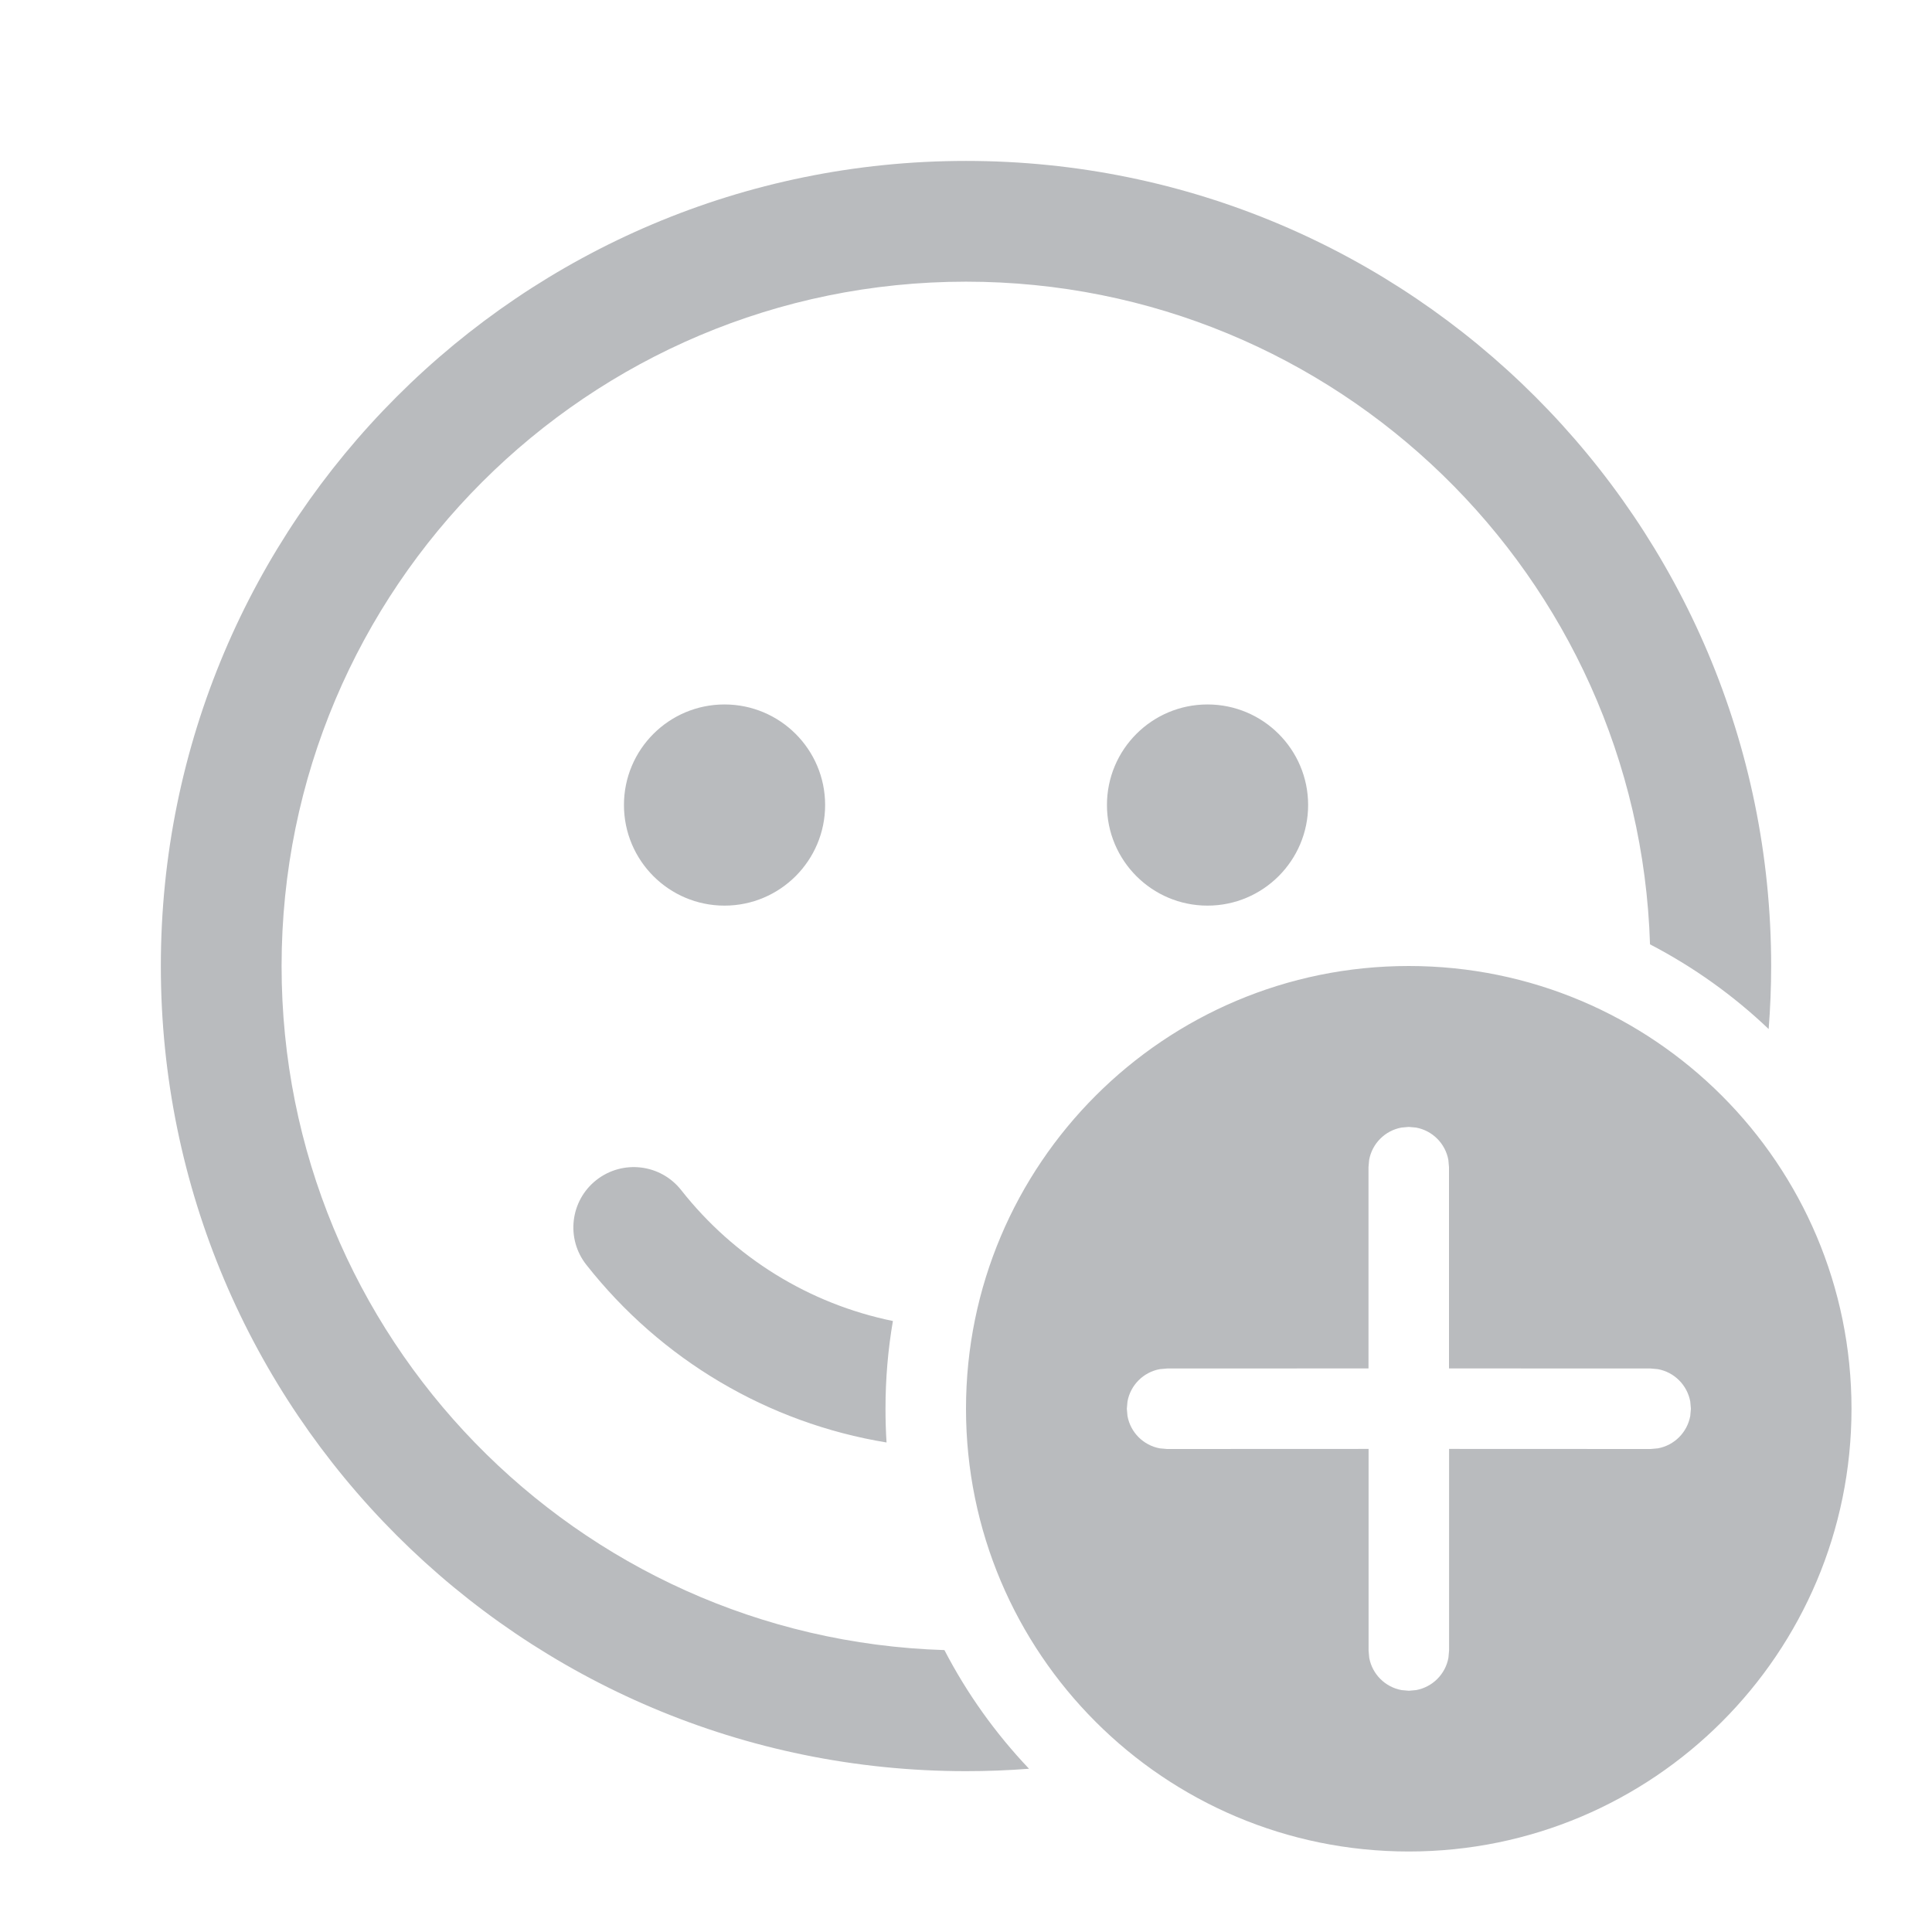
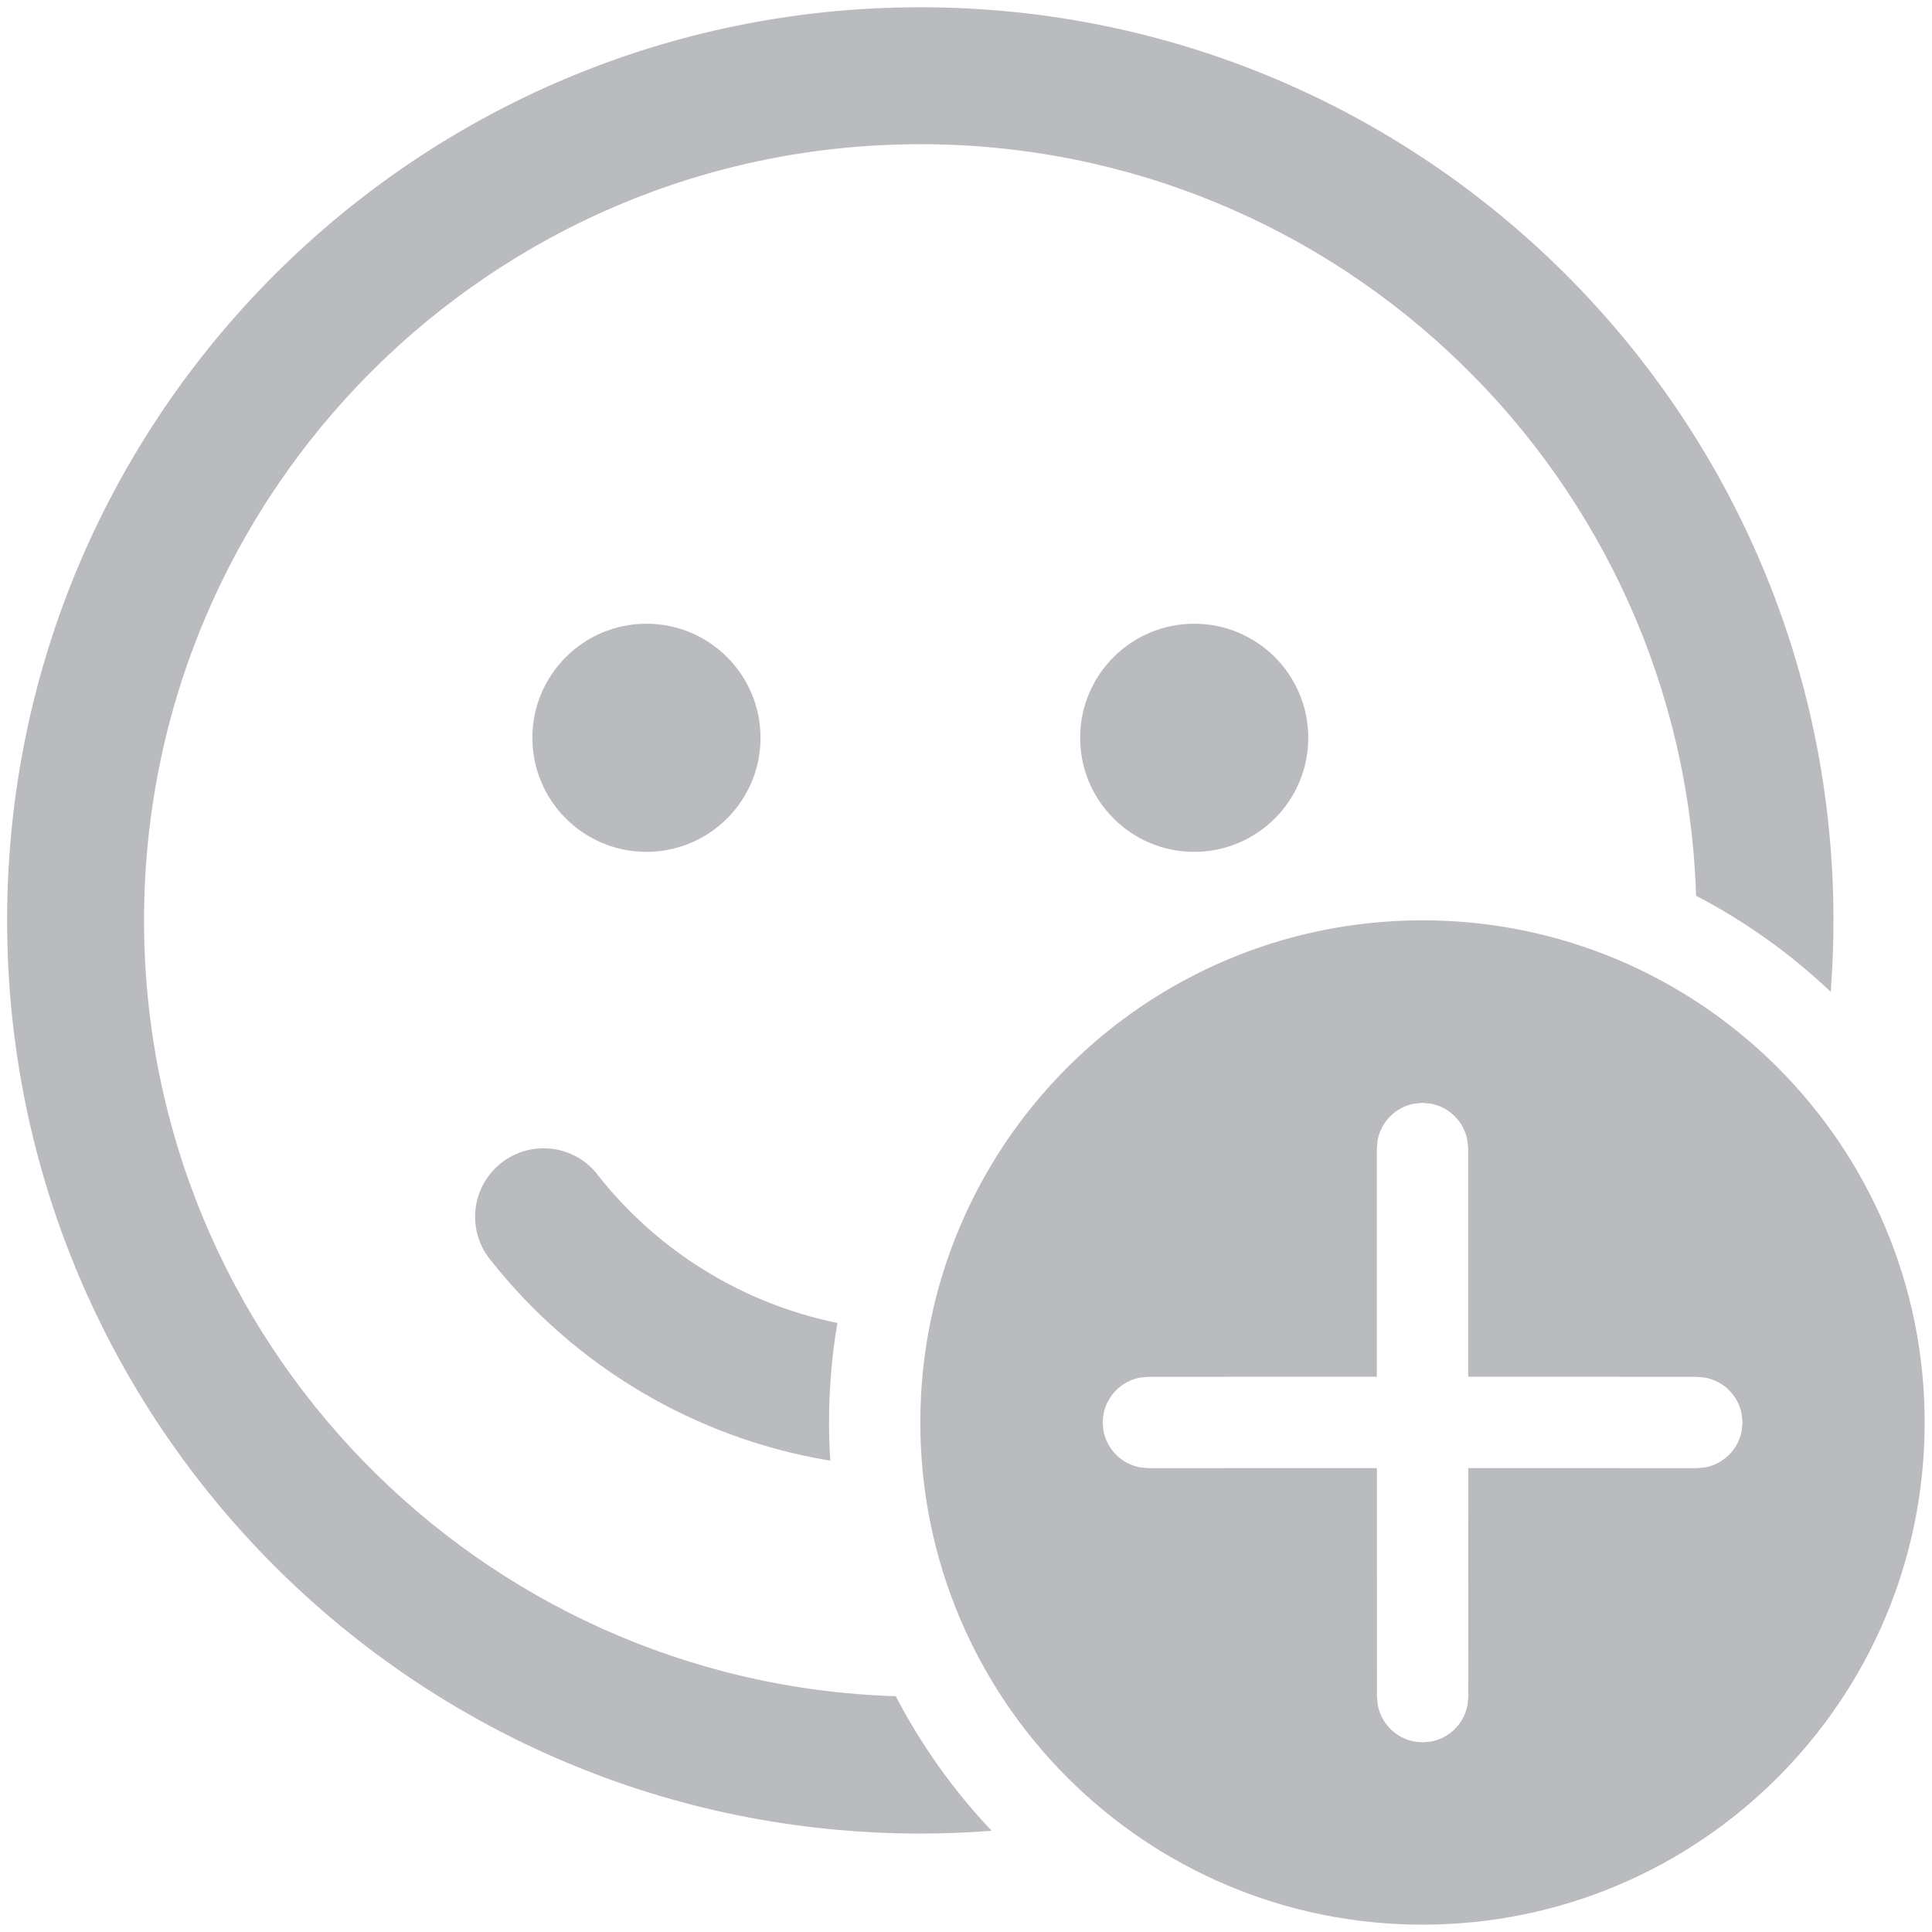
- <svg xmlns="http://www.w3.org/2000/svg" width="24" height="24" viewBox="0 0 24 24">
-   <style type="text/css">
- 	.st0{fill:#b9bbbe;}
- </style>
-   <path class="st0" d="M17.5,12 C20.538,12 23,14.462 23,17.5 C23,20.538 20.538,23 17.5,23 C14.462,23 12,20.538 12,17.5 C12,14.462 14.462,12 17.5,12 Z M12,1.999 C17.524,1.999 22.002,6.477 22.002,12.001 C22.002,12.264 21.991,12.525 21.971,12.783 C21.534,12.367 21.038,12.012 20.497,11.731 C20.355,7.161 16.605,3.499 12,3.499 C7.305,3.499 3.498,7.305 3.498,12.001 C3.498,16.606 7.161,20.356 11.732,20.498 C12.012,21.038 12.367,21.534 12.783,21.972 C12.525,21.992 12.264,22.002 12,22.002 C6.476,22.002 1.998,17.524 1.998,12.001 C1.998,6.477 6.476,1.999 12,1.999 Z M17.5,13.999 L17.41,14.007 C17.206,14.044 17.045,14.205 17.008,14.409 L17,14.499 L17,16.999 L14.498,17 L14.408,17.008 C14.204,17.045 14.043,17.206 14.006,17.41 L13.998,17.5 L14.006,17.59 C14.043,17.794 14.204,17.955 14.408,17.992 L14.498,18 L17.001,17.999 L17.001,20.503 L17.009,20.593 C17.046,20.797 17.207,20.958 17.411,20.995 L17.501,21.003 L17.591,20.995 C17.795,20.958 17.956,20.797 17.993,20.593 L18.001,20.503 L18.001,17.999 L20.505,18 L20.594,17.992 C20.799,17.955 20.959,17.794 20.997,17.59 L21.005,17.5 L20.997,17.41 C20.959,17.206 20.799,17.045 20.594,17.008 L20.505,17 L18,16.999 L18,14.499 L17.992,14.409 C17.955,14.205 17.794,14.044 17.59,14.007 L17.5,13.999 Z M8.462,14.784 C9.123,15.623 10.052,16.197 11.092,16.41 C11.031,16.764 11,17.128 11,17.5 C11,17.641 11.004,17.781 11.013,17.919 C9.538,17.677 8.211,16.89 7.284,15.712 C7.027,15.387 7.083,14.915 7.408,14.659 C7.734,14.403 8.205,14.458 8.462,14.784 Z M9,8.751 C9.69,8.751 10.25,9.31 10.25,10 C10.25,10.69 9.69,11.25 9,11.25 C8.31,11.25 7.751,10.69 7.751,10 C7.751,9.31 8.31,8.751 9,8.751 Z M15,8.751 C15.69,8.751 16.25,9.31 16.25,10 C16.25,10.69 15.69,11.25 15,11.25 C14.31,11.25 13.751,10.69 13.751,10 C13.751,9.31 14.31,8.751 15,8.751 Z" />
+ <svg xmlns="http://www.w3.org/2000/svg" width="25" height="25">
+   <g>
+     <path id="svg_1" fill="#b9bbbe" d="m18.407,11.909c3.589,0 6.498,2.909 6.498,6.498c0,3.589 -2.909,6.498 -6.498,6.498c-3.589,0 -6.498,-2.909 -6.498,-6.498c0,-3.589 2.909,-6.498 6.498,-6.498zm-6.498,-11.815c6.526,0 11.816,5.29 11.816,11.816c0,0.311 -0.012,0.619 -0.036,0.924c-0.517,-0.491 -1.103,-0.91 -1.742,-1.243c-0.168,-5.399 -4.598,-9.725 -10.039,-9.725c-5.547,0 -10.044,4.497 -10.044,10.044c0,5.441 4.326,9.871 9.727,10.039c0.332,0.638 0.751,1.224 1.241,1.741c-0.305,0.024 -0.613,0.036 -0.924,0.036c-6.526,0 -11.816,-5.29 -11.816,-11.816c0,-6.526 5.29,-11.816 11.816,-11.816zm6.498,14.177l-0.106,0.01c-0.241,0.044 -0.431,0.234 -0.475,0.475l-0.01,0.106l-0,2.953l-2.956,0.001l-0.106,0.01c-0.241,0.044 -0.431,0.234 -0.475,0.475l-0.01,0.106l0.01,0.106c0.044,0.241 0.234,0.431 0.475,0.475l0.106,0.01l2.957,-0.001l0.001,2.958l0.01,0.106c0.044,0.241 0.234,0.431 0.475,0.475l0.106,0.01l0.106,-0.01c0.241,-0.044 0.431,-0.234 0.475,-0.475l0.01,-0.106l-0.001,-2.958l2.958,0.001l0.106,-0.01c0.241,-0.044 0.431,-0.234 0.475,-0.475l0.01,-0.106l-0.01,-0.106c-0.044,-0.241 -0.234,-0.431 -0.475,-0.475l-0.106,-0.01l-2.959,-0.001l0,-2.953l-0.01,-0.106c-0.044,-0.241 -0.234,-0.431 -0.475,-0.475l-0.106,-0.01zm-10.678,0.927c0.781,0.992 1.879,1.67 3.107,1.921c-0.072,0.418 -0.108,0.848 -0.108,1.287c0,0.166 0.005,0.332 0.016,0.495c-1.743,-0.287 -3.31,-1.216 -4.406,-2.608c-0.303,-0.384 -0.237,-0.941 0.148,-1.244c0.384,-0.303 0.941,-0.237 1.244,0.148zm0.636,-7.127c0.815,0 1.476,0.661 1.476,1.476c0,0.815 -0.661,1.476 -1.476,1.476c-0.815,0 -1.476,-0.661 -1.476,-1.476c0,-0.815 0.661,-1.476 1.476,-1.476zm7.088,0c0.815,0 1.476,0.661 1.476,1.476c0,0.815 -0.661,1.476 -1.476,1.476c-0.815,0 -1.476,-0.661 -1.476,-1.476c0,-0.815 0.661,-1.476 1.476,-1.476z" class="st0" />
+   </g>
</svg>
